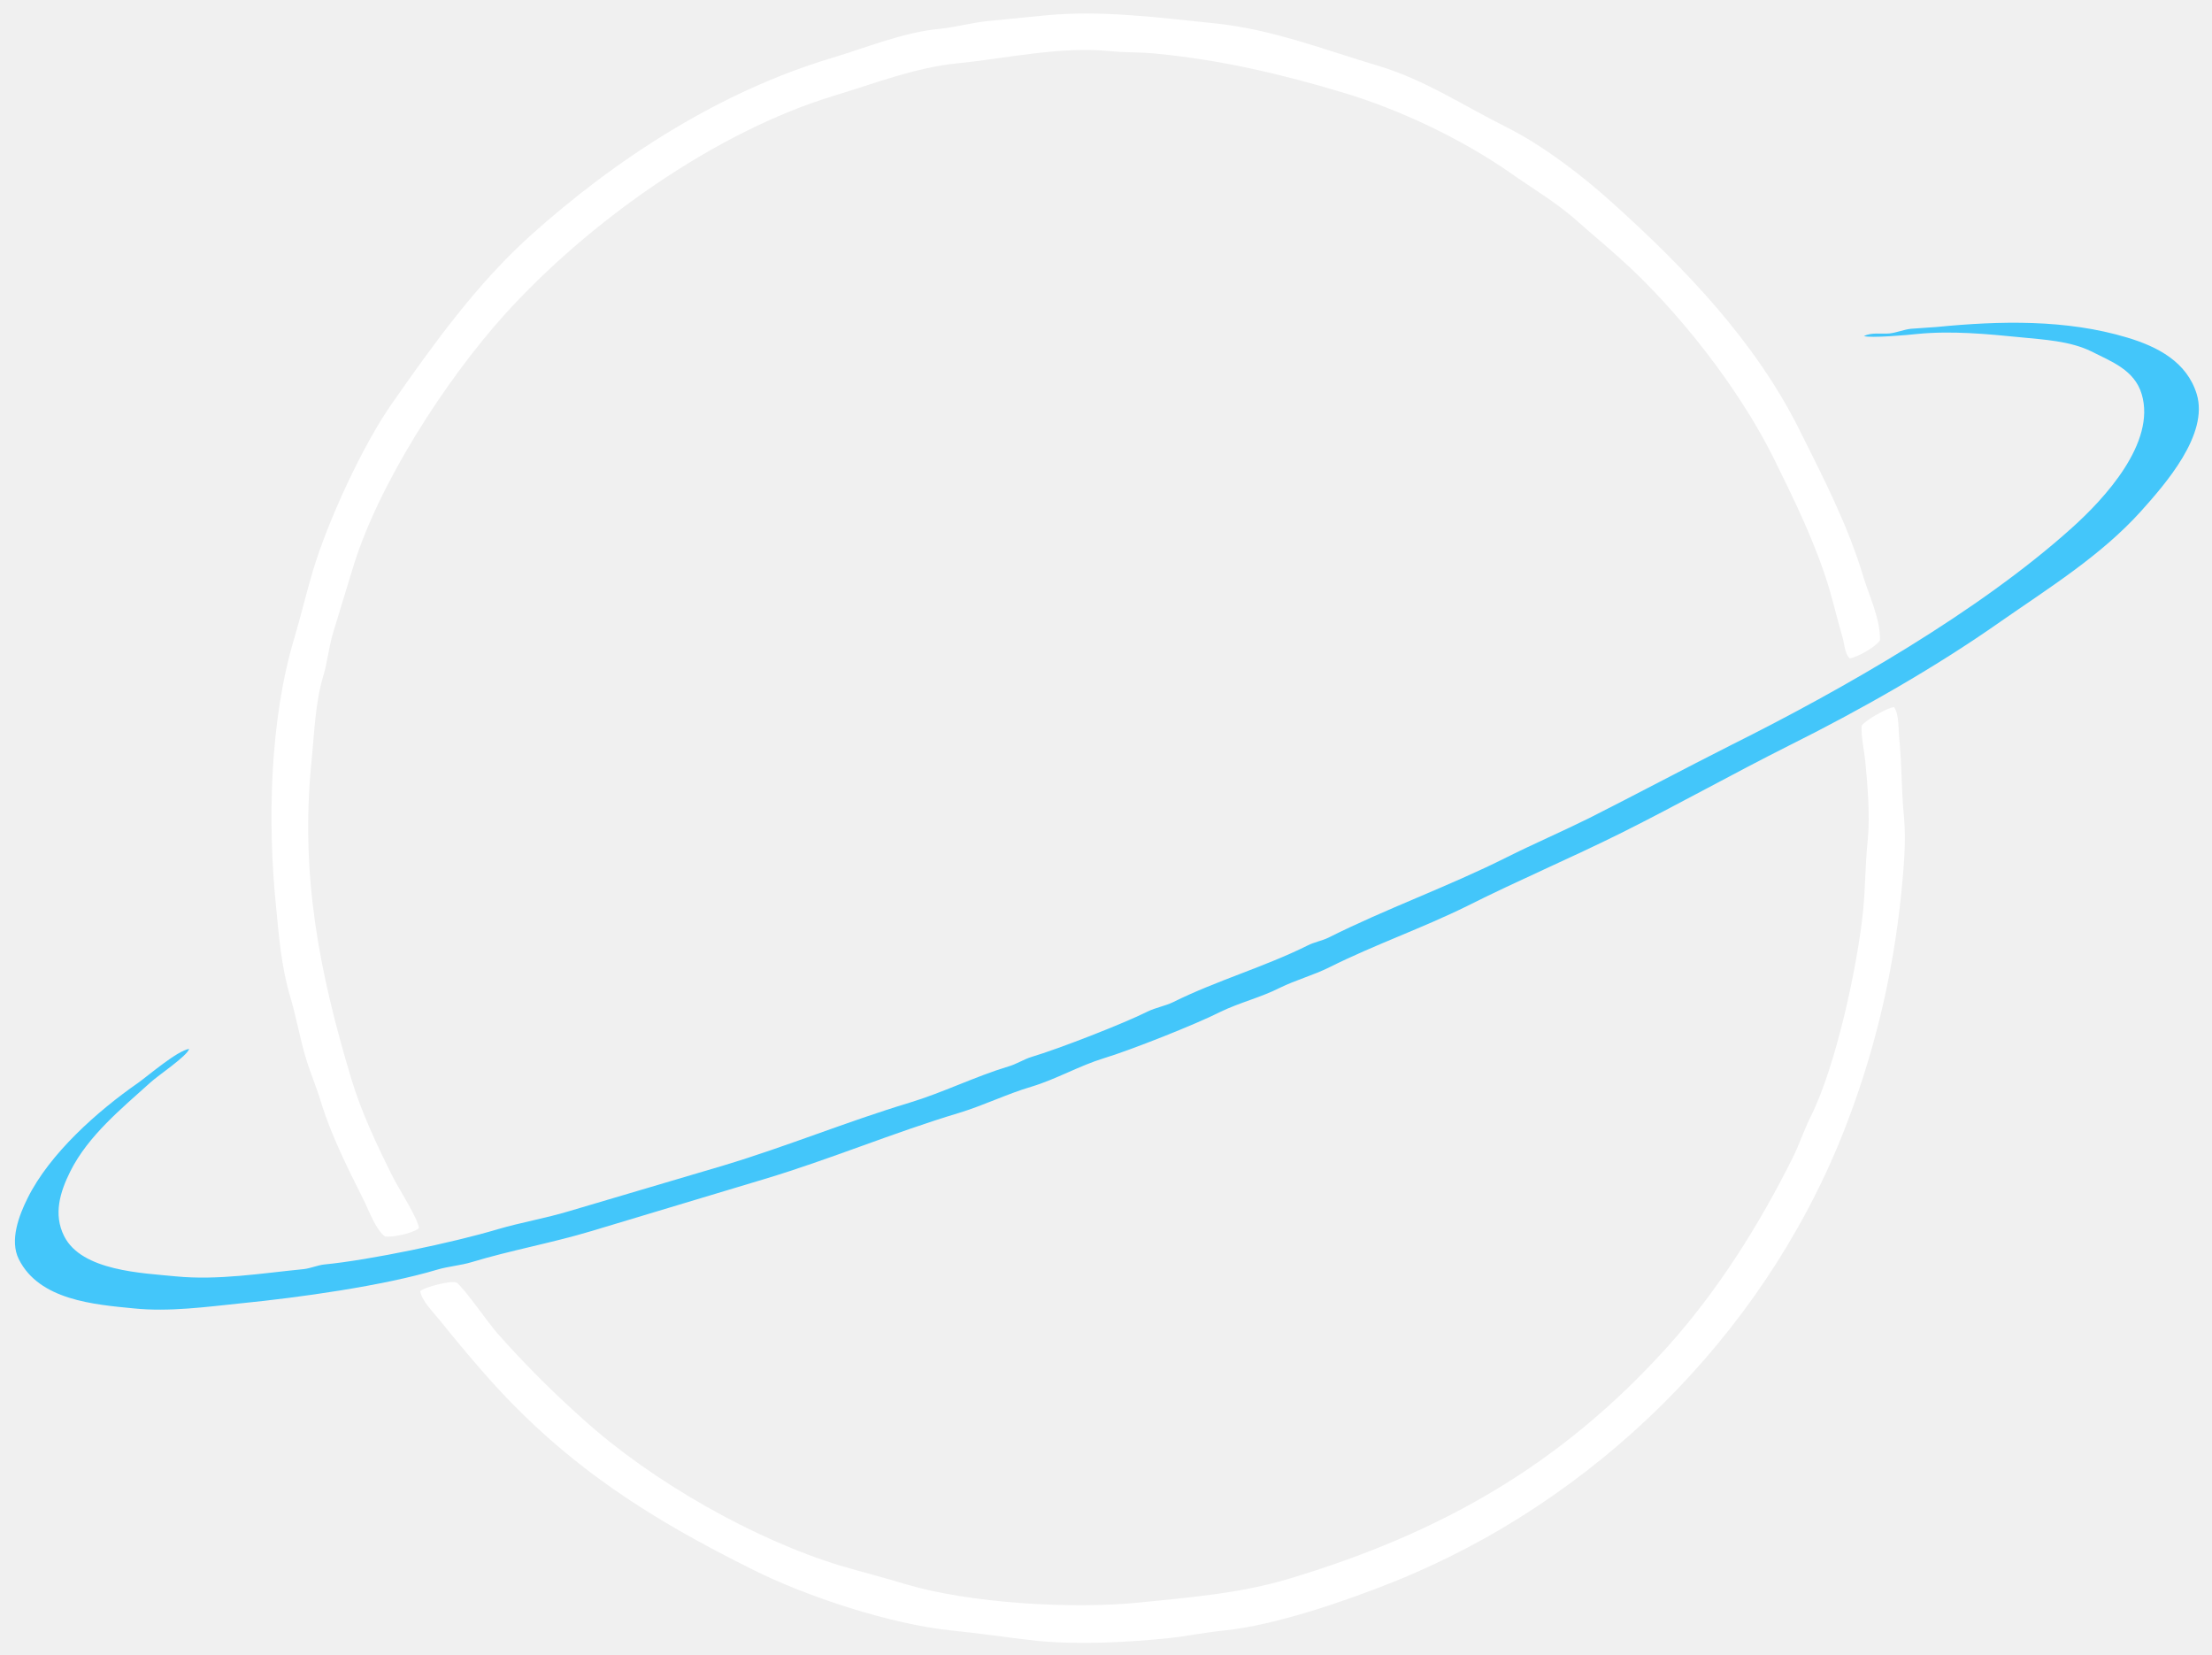
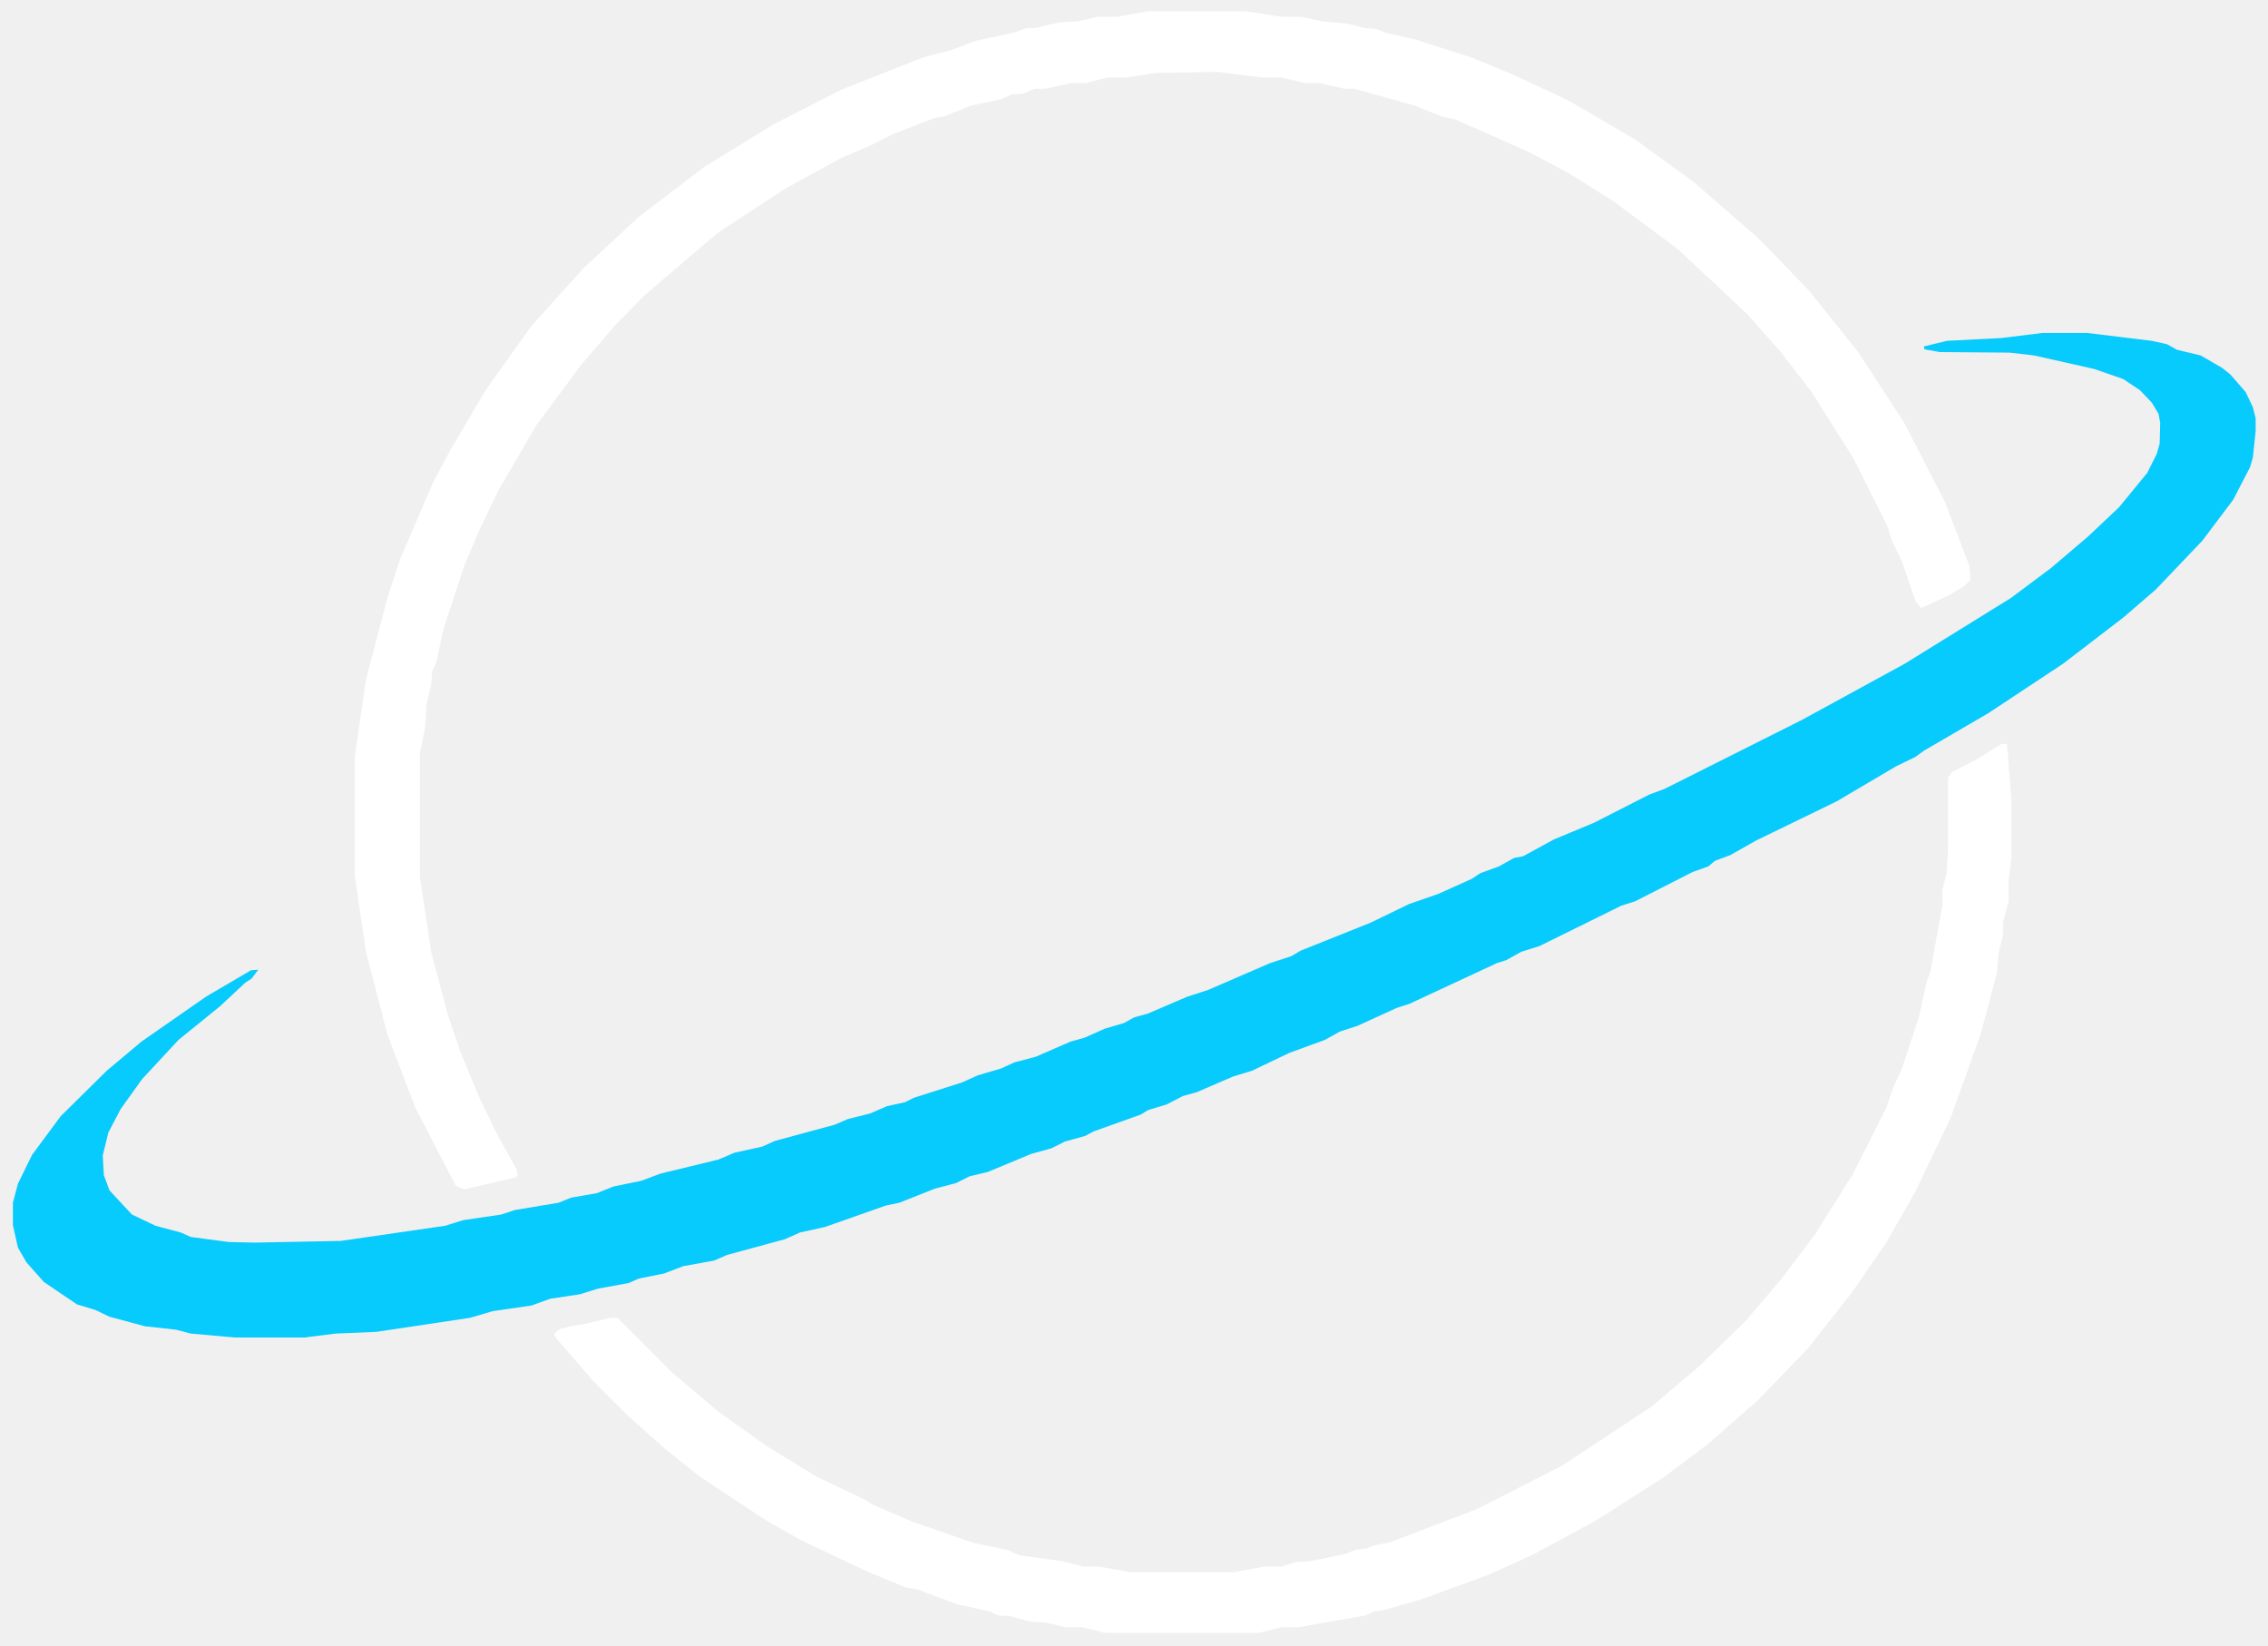
- <svg xmlns="http://www.w3.org/2000/svg" viewBox="0 0 856 640" width="856" height="640">
-   <path fill="#FFFFFF" fill-rule="evenodd" d="M720.4 280.8C720.2 285.1 721.3 289.9 721.8 294.2C722.7 303.6 723.7 315.4 722.8 324.8C721.8 333.9 721.9 343.1 721 352.2C718.8 374 710.4 412.7 700.7 432C698.1 437.2 696.3 442.8 693.7 448C680.7 474 665 499 645.5 520.8C604 566.9 557.4 593.2 498.8 610.8C479.8 616.5 460.3 618 440.8 620C414.8 622.6 375.4 620.3 350.5 612.9C342.3 610.4 334 608.3 325.8 605.9C291.8 595.7 252 572.9 225.8 549.2C214.1 538.8 203.2 527.9 192.8 516.2C189.3 512.4 179.7 498.4 176.8 496.3C175 495.1 164.2 498 162.6 499.5C163.2 503.3 167.8 507.8 170.2 510.8C176.7 518.9 183.3 526.8 190.2 534.5C220 567.5 251.6 587.5 290.8 607C312 617.7 344.7 628.4 368.2 630.8C379.3 631.9 390.2 633.6 401.2 634.8C417.3 636.4 436 635.4 452 633.8C459.3 633 466.5 631.5 473.8 630.8C493.4 628.8 520.5 619.5 539 612.1C616.8 581 681.6 517.3 712.9 439.2C725 408.9 732.5 377.8 735.8 345.2C736.7 335.8 737.7 325.5 736.8 316C735.8 306.2 736 296 735 286C734.6 282.5 735 276.6 733 273.6C730.8 273.5 721.6 278.8 720.4 280.8ZM149 478.4C152.3 478.7 159.5 477.2 162.1 475.2C162.1 472 154 459.3 152.1 455.5C146 443.3 139.8 430.3 135.9 417.2C123.5 376 116.2 338.4 120.5 295C121.6 284.4 121.9 272.6 124.9 262.2C126.7 256.5 127.2 250.5 128.9 244.8C131.4 236.6 133.9 228.4 136.4 220.2C146.2 187.5 172.5 147 195.2 121.8C227.4 86.1 276.9 50.8 323.2 36.9C338.7 32.2 354.3 26.1 370.5 24.5C389.5 22.6 410.5 17.8 429.8 19.8C435.7 20.4 441.8 20.1 447.8 20.8C472.6 23.2 496.1 28.7 520 35.9C541.7 42.4 565.9 53.9 584.5 66.9C593 72.9 602.2 78.3 610 85.2C615.8 90.4 621.8 95.3 627.5 100.5C649.5 120.3 672.7 150 686 176.5C694.2 193.1 702.5 209.9 707.9 227.8C709.7 234 711.2 240.3 713 246.5C713.8 249.1 713.8 252.8 715.8 254.7C719 254.2 725.6 250.4 727.5 247.8C727.8 239.9 723.4 230.7 721.1 223.2C715.1 203.1 705.6 184.9 696.3 166.2C679.2 132 652.1 103.8 624 78.5C612.3 67.9 597.1 56.3 583 49.2C566.7 41.1 551.4 30.9 533.8 25.6C512.6 19.3 492 11.2 469.8 9C448 6.8 426 3.8 404 6C396.6 6.7 389.2 7.5 381.8 8.2C375.5 8.9 369.5 10.6 363.2 11.2C349.3 12.6 335.3 18.4 322 22.4C278.8 35.3 238.6 61.2 205.2 91.2C184.3 110.1 168 132.8 151.9 155.8C140.4 172.1 126.9 201.5 121.1 220.8C118.5 229.5 116.4 238.5 113.8 247.2C104.4 278.6 103.5 318.1 106.8 350.5C107.9 361.9 108.9 374.2 112.2 385.2C114.6 393.2 116 401.5 118.4 409.5C120.1 415.1 122.4 420.4 124.1 426C128.1 439.2 134.6 452 140.7 464.2C142.8 468.4 145.3 475.6 149 478.4Z" />
-   <path fill="#43C6FA" fill-rule="evenodd" d="M721.3 130C723.7 130.9 738.5 129.6 742 129.2C755.3 127.9 768.9 129.2 782 130.5C790.9 131.4 801 131.9 809.2 135.9C817.1 139.9 826 143.1 828.8 152.5C834.4 171.3 814.4 192.9 801.8 204.2C765.9 236.5 713.3 266.6 670 288.2C651.6 297.5 633.4 307.2 615 316.5C604.5 321.7 593.6 326.4 583 331.7C560.5 343 536.5 351.5 514 362.8C511.5 364 508.5 364.5 506 365.8C489.1 374.2 470.9 379.3 454 387.7C450.9 389.2 447.3 389.8 444.2 391.3C434.6 396.1 409.6 405.8 399.2 408.9C396.2 409.8 393.4 411.7 390.2 412.6C377.3 416.5 364.9 422.7 352 426.6C327.8 433.9 304.3 443.6 280 450.9C260.2 456.8 240.3 462.6 220.5 468.5C211.3 471.3 201.7 472.9 192.5 475.6C175.5 480.7 143.1 487.5 125.5 489.2C122.8 489.5 120.2 490.7 117.5 491C101.2 492.6 84.4 495.4 68 493.8C55.2 492.5 31.6 491.8 24.8 478.2C20.6 469.8 23.2 461.2 27.2 453.2C34.1 439.4 47 428.9 58.2 418.8C61.1 416.1 72.4 408.6 73.2 405.8C68.6 406.5 57.8 415.8 53.5 418.9C37.8 429.8 19.3 446.2 10.7 463.5C7.4 470.1 3.6 479.9 7.3 487.2C15.2 503 36.4 504.7 51.8 506.2C65.5 507.6 79.9 505.6 93.5 504.2C115.6 502 148.2 497.5 169.2 491.2C173.6 489.9 178.2 489.6 182.5 488.3C197.7 483.7 213.5 480.9 228.8 476.3C251.2 469.6 273.6 462.8 296 456.1C321.3 448.5 345.7 438.2 371 430.6C380.6 427.7 389.7 423.2 399.2 420.4C408.8 417.5 417.7 412.3 427.2 409.4C437.2 406.4 463 396.2 472.2 391.5C479.6 387.9 487.9 385.9 495.2 382.2C501.5 379.1 508.3 377.3 514.5 374.2C531.9 365.5 550.4 359.1 567.8 350.5C587.5 340.6 607.8 332 627.5 322.2C649.3 311.3 670.5 299.4 692.2 288.5C719.7 274.8 748.8 258.3 774 240.6C792.8 227.5 813 215 828.5 197.8C838 187.2 854.8 168.1 850.1 152.5C846.3 140 834.9 134.1 823.2 130.6C799.6 123.5 773.9 124.1 749.5 126.5C746.2 126.8 742.8 126.9 739.5 127.2C736.7 127.5 734 128.7 731.2 129C727.9 129.3 724.4 128.5 721.3 130Z" />
+ <svg xmlns="http://www.w3.org/2000/svg" viewBox="0 0 404 293" role="img" aria-label="1-GLOBE">
+   <path fill="#FFFFFF" fill-rule="evenodd" d="M357.5 132.5L356.5 132.5L352.2 135.2L347.7 137.5L347 138.5L347 151.5L346.7 155.7L346 158.5L346 161.3L343.8 173.3L343.2 174.8L341.8 181.2L338.8 190.3L337.2 193.8L336 197.3L330 209.2L323.2 220L317.3 227.8L311 235.2L302.7 243.3L294.2 250.5L278.3 261L263 268.8L247.5 274.7L244.8 275.2L243.3 275.8L241.5 276L239.5 276.8L233.5 278L230.8 278.2L228.2 279L225.2 279L219.8 280L201.3 280L195.8 279L193 279L189 278L181.7 277L179.3 276L173.5 274.8L162.5 271L155.5 268L154.3 267.2L145.5 263L136.5 257.5L127.7 251.2L119.8 244.5L110 234.7L108.7 234.7L104.2 235.8L101.5 236.2L99.5 236.8L98.8 237.5L98.8 238L105.7 246L111.7 252L118.8 258.3L124.7 263L136.5 270.8L142.7 274.3L154.3 279.8L161.3 282.7L163.2 283L170.5 285.7L176.3 287L177.7 287.7L179.8 287.8L183.5 288.8L186.5 289L189.8 289.8L192.8 289.8L196.8 290.8L224.2 290.8L228.3 289.8L231.2 289.8L243.3 287.7L244.7 287L246.3 286.8L253.3 284.8L265 280.5L272.8 277L284.3 270.8L296.2 263.2L304.2 257.2L313.2 249.3L322 240.2L329.8 230.3L336 221.3L341.2 212.2L347.5 199L352.8 184.2L355.7 173.3L356 169.8L356.8 166.5L356.8 164.2L357.8 160.5L357.8 156.7L358.3 152.7L358.3 142.5ZM346.5 89.5L339.2 75.3L331 62.7L322.2 51.7L313.3 42.5L301.8 32.5L291.2 24.8L279.2 17.8L269.3 13.2L262.3 10.3L252 7L246.7 5.8L245.3 5.2L243.2 5L240 4.2L235.5 3.8L231.8 3L228.5 3L221.8 2L204.5 2L199 3L195.5 3L192 3.8L188.7 4L184.3 5L182.8 5L180.7 5.8L173.7 7.3L169.2 9L164.5 10.2L149.8 16L137.7 22.2L125.5 29.7L113.7 38.7L104 47.7L94.7 58L86.5 69.5L80.2 80.2L77.2 85.8L71.3 99.5L69 106.5L65.2 121L63.2 134.8L63.2 156L65.2 169.5L69 184.2L74 197.3L81.2 211.2L82.7 211.8L91.8 209.7L92.2 209.3L92 208.2L88.7 202.3L85.3 195.3L82 187.3L79.8 180.8L76.8 169.5L74.8 156.2L74.8 134L75.7 129.8L76 125.3L76.8 122L77 119.5L77.7 118L79 112L82.8 100.5L85.2 94.8L88.8 87.3L95.5 75.8L103.5 65L109.5 58L114.7 52.7L127.8 41.5L139.7 33.7L149.7 28.2L155.3 25.8L158.8 24L166.5 21L168.3 20.7L173 18.8L178.2 17.7L180.3 16.8L182.2 16.7L184.3 15.8L186.2 15.8L190.8 14.8L193.3 14.8L197.3 13.8L200.7 13.8L205.8 13L216.8 12.8L224.7 13.8L228.3 13.8L232.5 14.8L235 14.8L239.5 15.8L241.2 15.8L252 18.8L256.7 20.7L259.3 21.3L272.2 27L279.2 30.7L287.2 35.7L298.8 44.3L311.3 56L317.3 62.8L322.7 69.8L330.2 81.7L336.2 93.7L337 96.3L338.8 100L341.2 107L342.2 108.3L347.2 106L350 104.3L351 103.3L350.8 100.8Z" />
+   <path fill="#07CAFD" fill-rule="evenodd" d="M401.3 72.5L400 69.8L397.3 66.7L395.8 65.5L392 63.3L387.8 62.3L386 61.3L383.3 60.7L371.8 59.3L363.8 59.3L356.5 60.2L346.8 60.7L342.7 61.7L342.8 62.2L345.5 62.7L358 62.8L362.3 63.3L373 65.7L378.2 67.5L381.2 69.5L383.3 71.7L384.5 73.7L384.8 75.3L384.7 79L384.2 80.8L382.5 84.2L377.5 90.3L372 95.5L365.3 101.2L358.2 106.5L339.3 118.2L321 128.2L296.5 140.5L293.8 141.5L284 146.5L276.8 149.5L271.3 152.5L269.7 152.8L267 154.3L263.7 155.5L262.2 156.5L256.2 159.2L251 161L244.2 164.3L231.7 169.3L230 170.3L226.3 171.5L215.2 176.3L211.5 177.5L204.5 180.5L202 181.2L200.2 182.2L196.8 183.2L193.2 184.8L190.7 185.5L184.5 188.2L180.7 189.2L178.3 190.3L174.2 191.5L171.3 192.8L162.8 195.5L161.2 196.3L158 197L155 198.3L151 199.3L148.7 200.3L138 203.2L135.8 204.2L130.8 205.3L128 206.5L117.7 209L114.2 210.3L109.3 211.3L106.3 212.5L101.7 213.3L99.5 214.2L91.7 215.5L89.3 216.3L82.5 217.3L79.3 218.3L60.7 221L45.5 221.3L40.8 221.2L34 220.3L32.2 219.5L27.7 218.3L23.5 216.3L19.5 212L18.5 209.3L18.3 205.8L19.3 201.7L21.5 197.5L25.3 192.2L31.8 185.2L39.2 179.2L43.7 175L44.8 174.3L46 172.7L44.7 172.8L36.7 177.5L25.2 185.5L19 190.7L10.8 198.8L5.7 205.7L3.2 210.8L2.3 214.2L2.3 218.2L3.2 222.2L4.7 224.8L7.8 228.3L13.7 232.3L17 233.3L19.5 234.5L25.8 236.2L31.3 236.8L34 237.5L41.8 238.2L54.2 238.2L59.8 237.5L67 237.2L83.7 234.7L87.8 233.5L94.7 232.5L98 231.3L103.3 230.5L106.5 229.5L112 228.5L113.8 227.7L118.3 226.8L121.7 225.5L127.2 224.5L129.5 223.5L139.8 220.7L142.5 219.5L147 218.5L157.8 214.7L160.2 214.2L166.5 211.7L170.3 210.7L172.7 209.5L176 208.7L183.7 205.5L187.3 204.5L189.7 203.3L193.3 202.3L194.8 201.5L203.2 198.5L204.5 197.7L207.8 196.7L210.7 195.2L213.2 194.5L219.7 191.7L223 190.7L229.7 187.5L236 185.2L238.7 183.7L241.8 182.7L248.8 179.5L251 178.8L266.7 171.5L268.3 171L271 169.5L274.2 168.5L288.8 161.3L291.3 160.5L301.5 155.3L304.3 154.3L305.5 153.3L308.2 152.3L312.8 149.7L327.2 142.7L337.7 136.5L341.2 134.8L342.7 133.7L354.2 127L367.5 118.2L378.2 110L384 105L392.3 96.3L397.8 89L400.8 83.2L401.3 81.5L401.8 76.8L401.8 74.5Z" />
</svg>
